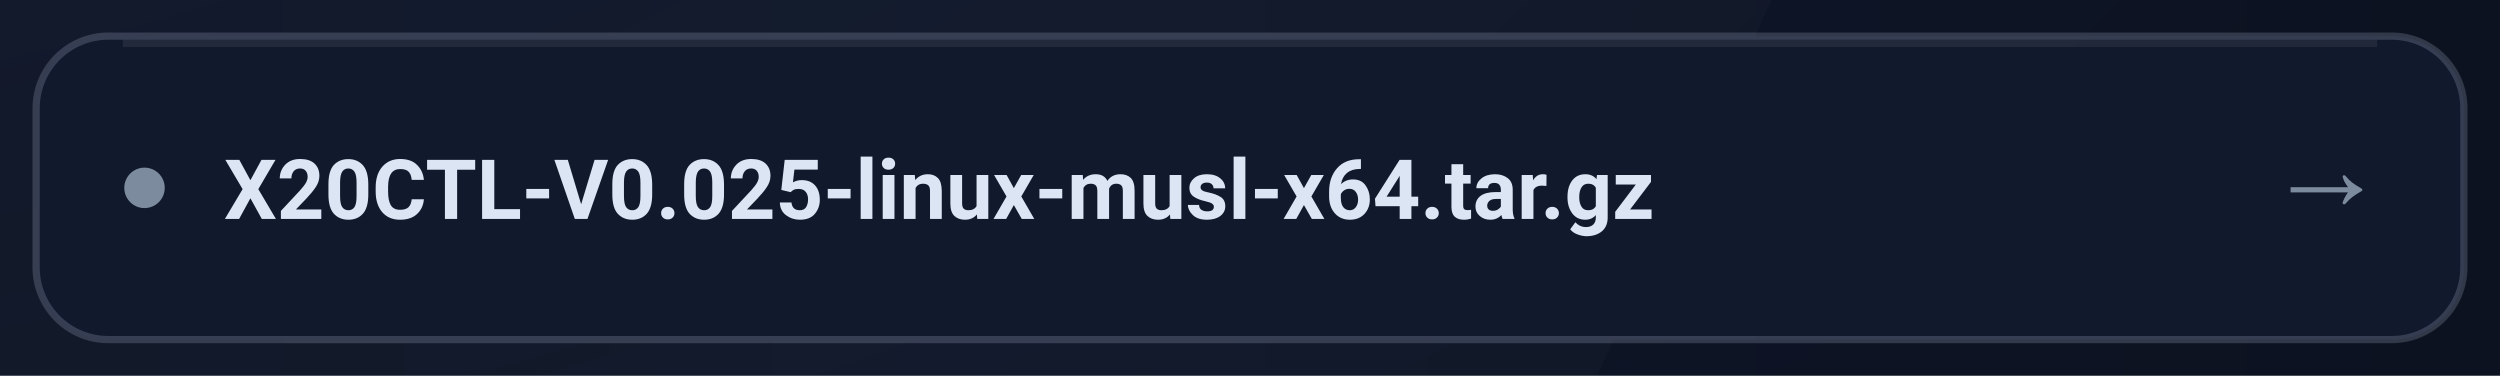
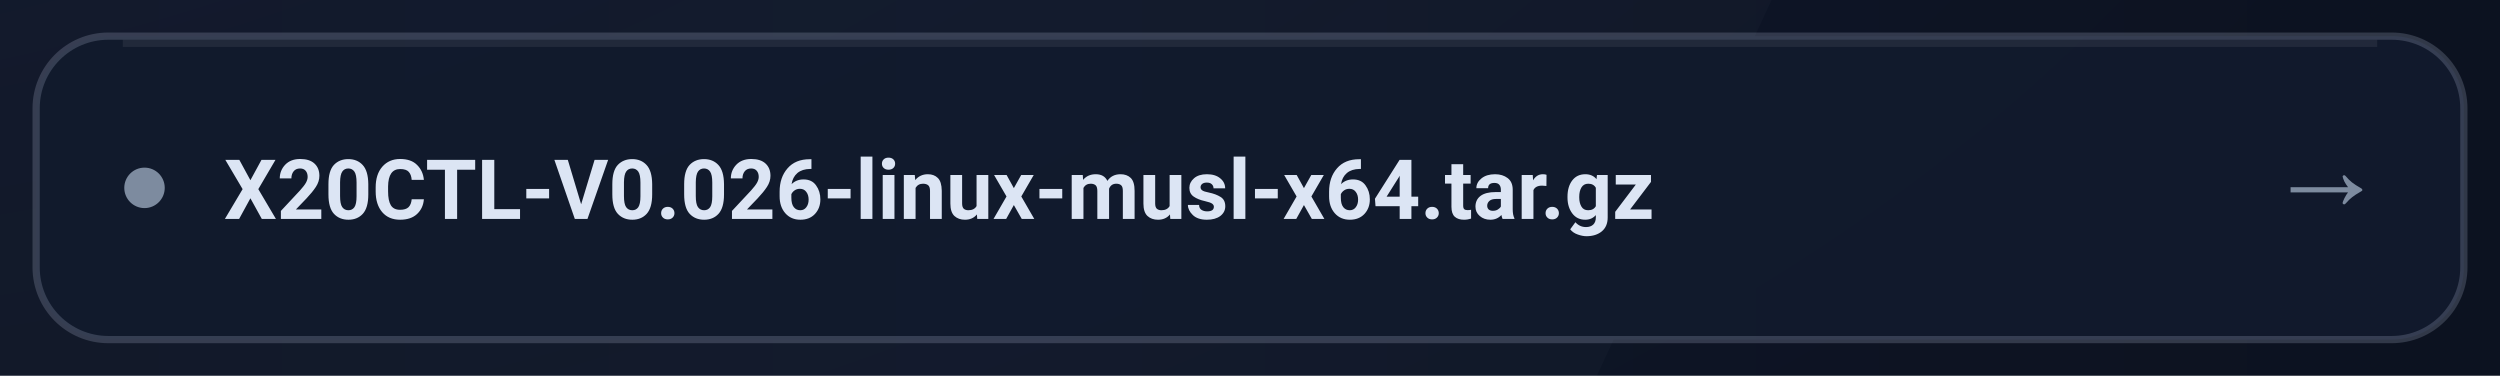
- <svg xmlns="http://www.w3.org/2000/svg" viewBox="0 0 346 52" width="346" height="52" role="img" aria-label="Download X20CTL-V0.025-linux-musl-x64.tar.gz">
+ <svg xmlns="http://www.w3.org/2000/svg" viewBox="0 0 346 52" width="346" height="52" role="img" aria-label="Download X20CTL-V0.026-linux-musl-x64.tar.gz">
  <style>.s{font-family:-apple-system, BlinkMacSystemFont, "Segoe UI", Roboto, Helvetica, Arial, sans-serif}.m{font-family:ui-monospace, SFMono-Regular, Menlo, Monaco, Consolas, monospace}</style>
  <defs>
    <linearGradient id="obs_h" gradientUnits="userSpaceOnUse" x1="0" y1="0" x2="1000" y2="0">
      <stop offset="0%" stop-color="#06080E" />
      <stop offset="16%" stop-color="#0B101C" />
      <stop offset="50%" stop-color="#0E1526" />
      <stop offset="84%" stop-color="#0B101C" />
      <stop offset="100%" stop-color="#06080E" />
    </linearGradient>
    <linearGradient id="obs_vl" gradientUnits="userSpaceOnUse" x1="0" y1="0" x2="18" y2="0">
      <stop offset="0%" stop-color="#020306" stop-opacity="0" />
      <stop offset="100%" stop-color="#020306" stop-opacity="0.48" />
    </linearGradient>
    <linearGradient id="obs_vr" gradientUnits="userSpaceOnUse" x1="1000" y1="0" x2="982" y2="0">
      <stop offset="0%" stop-color="#020306" stop-opacity="0" />
      <stop offset="100%" stop-color="#020306" stop-opacity="0.48" />
    </linearGradient>
    <radialGradient id="sb_3b82f6_70" cx="50%" cy="50%" r="50%">
      <stop offset="0%" stop-color="#3b82f6" stop-opacity="0.07" />
      <stop offset="48%" stop-color="#3b82f6" stop-opacity="0.025" />
      <stop offset="100%" stop-color="#3b82f6" stop-opacity="0" />
    </radialGradient>
    <clipPath id="c_dl_lin2_2">
      <rect x="0.0" y="0" width="346" height="52" />
    </clipPath>
  </defs>
  <g clip-path="url(#c_dl_lin2_2)">
    <g transform="translate(-359, -5852.0)">
      <rect x="0" y="0" width="1000" height="7152" fill="url(#obs_h)" />
      <polygon points="380,-200 740,-200 340,660 -20,660" fill="#B9D0F8" fill-opacity="0.022" />
      <polygon points="790,80 1020,80 620,920 390,920" fill="#4F7BE8" fill-opacity="0.026" />
      <polygon points="380,760 740,760 340,1620 -20,1620" fill="#B9D0F8" fill-opacity="0.022" />
      <polygon points="790,1040 1020,1040 620,1880 390,1880" fill="#4F7BE8" fill-opacity="0.026" />
      <polygon points="380,1720 740,1720 340,2580 -20,2580" fill="#B9D0F8" fill-opacity="0.022" />
      <polygon points="790,2000 1020,2000 620,2840 390,2840" fill="#4F7BE8" fill-opacity="0.026" />
      <polygon points="380,2680 740,2680 340,3540 -20,3540" fill="#B9D0F8" fill-opacity="0.022" />
      <polygon points="790,2960 1020,2960 620,3800 390,3800" fill="#4F7BE8" fill-opacity="0.026" />
      <polygon points="380,3640 740,3640 340,4500 -20,4500" fill="#B9D0F8" fill-opacity="0.022" />
      <polygon points="790,3920 1020,3920 620,4760 390,4760" fill="#4F7BE8" fill-opacity="0.026" />
      <polygon points="380,4600 740,4600 340,5460 -20,5460" fill="#B9D0F8" fill-opacity="0.022" />
      <polygon points="790,4880 1020,4880 620,5720 390,5720" fill="#4F7BE8" fill-opacity="0.026" />
      <polygon points="380,5560 740,5560 340,6420 -20,6420" fill="#B9D0F8" fill-opacity="0.022" />
      <polygon points="790,5840 1020,5840 620,6680 390,6680" fill="#4F7BE8" fill-opacity="0.026" />
      <polygon points="380,6520 740,6520 340,7380 -20,7380" fill="#B9D0F8" fill-opacity="0.022" />
      <polygon points="790,6800 1020,6800 620,7640 390,7640" fill="#4F7BE8" fill-opacity="0.026" />
      <ellipse cx="280" cy="5768.0" rx="440" ry="220" fill="url(#sb_3b82f6_70)" />
    </g>
  </g>
  <rect x="5" y="5" width="336" height="42" rx="10" fill="#121A2D" fill-opacity="0.92" stroke="#DCE8FF" stroke-opacity="0.18" stroke-width="1" />
  <line x1="17" y1="6" x2="329" y2="6" stroke="#FFFFFF" stroke-opacity="0.07" stroke-width="1" />
  <circle cx="20" cy="26.0" r="2.8" fill="#7D8B9F" />
-   <text x="31" y="30.3" class="s" font-size="11.5" font-weight="600" fill="#DCE5F4">X20CTL-V0.025-linux-musl-x64.tar.gz</text>
+   <text x="31" y="30.3" class="s" font-size="11.5" font-weight="600" fill="#DCE5F4">X20CTL-V0.026-linux-musl-x64.tar.gz</text>
  <text x="328" y="30.0" text-anchor="end" class="s" font-size="12" fill="#7D8B9F">→</text>
</svg>
